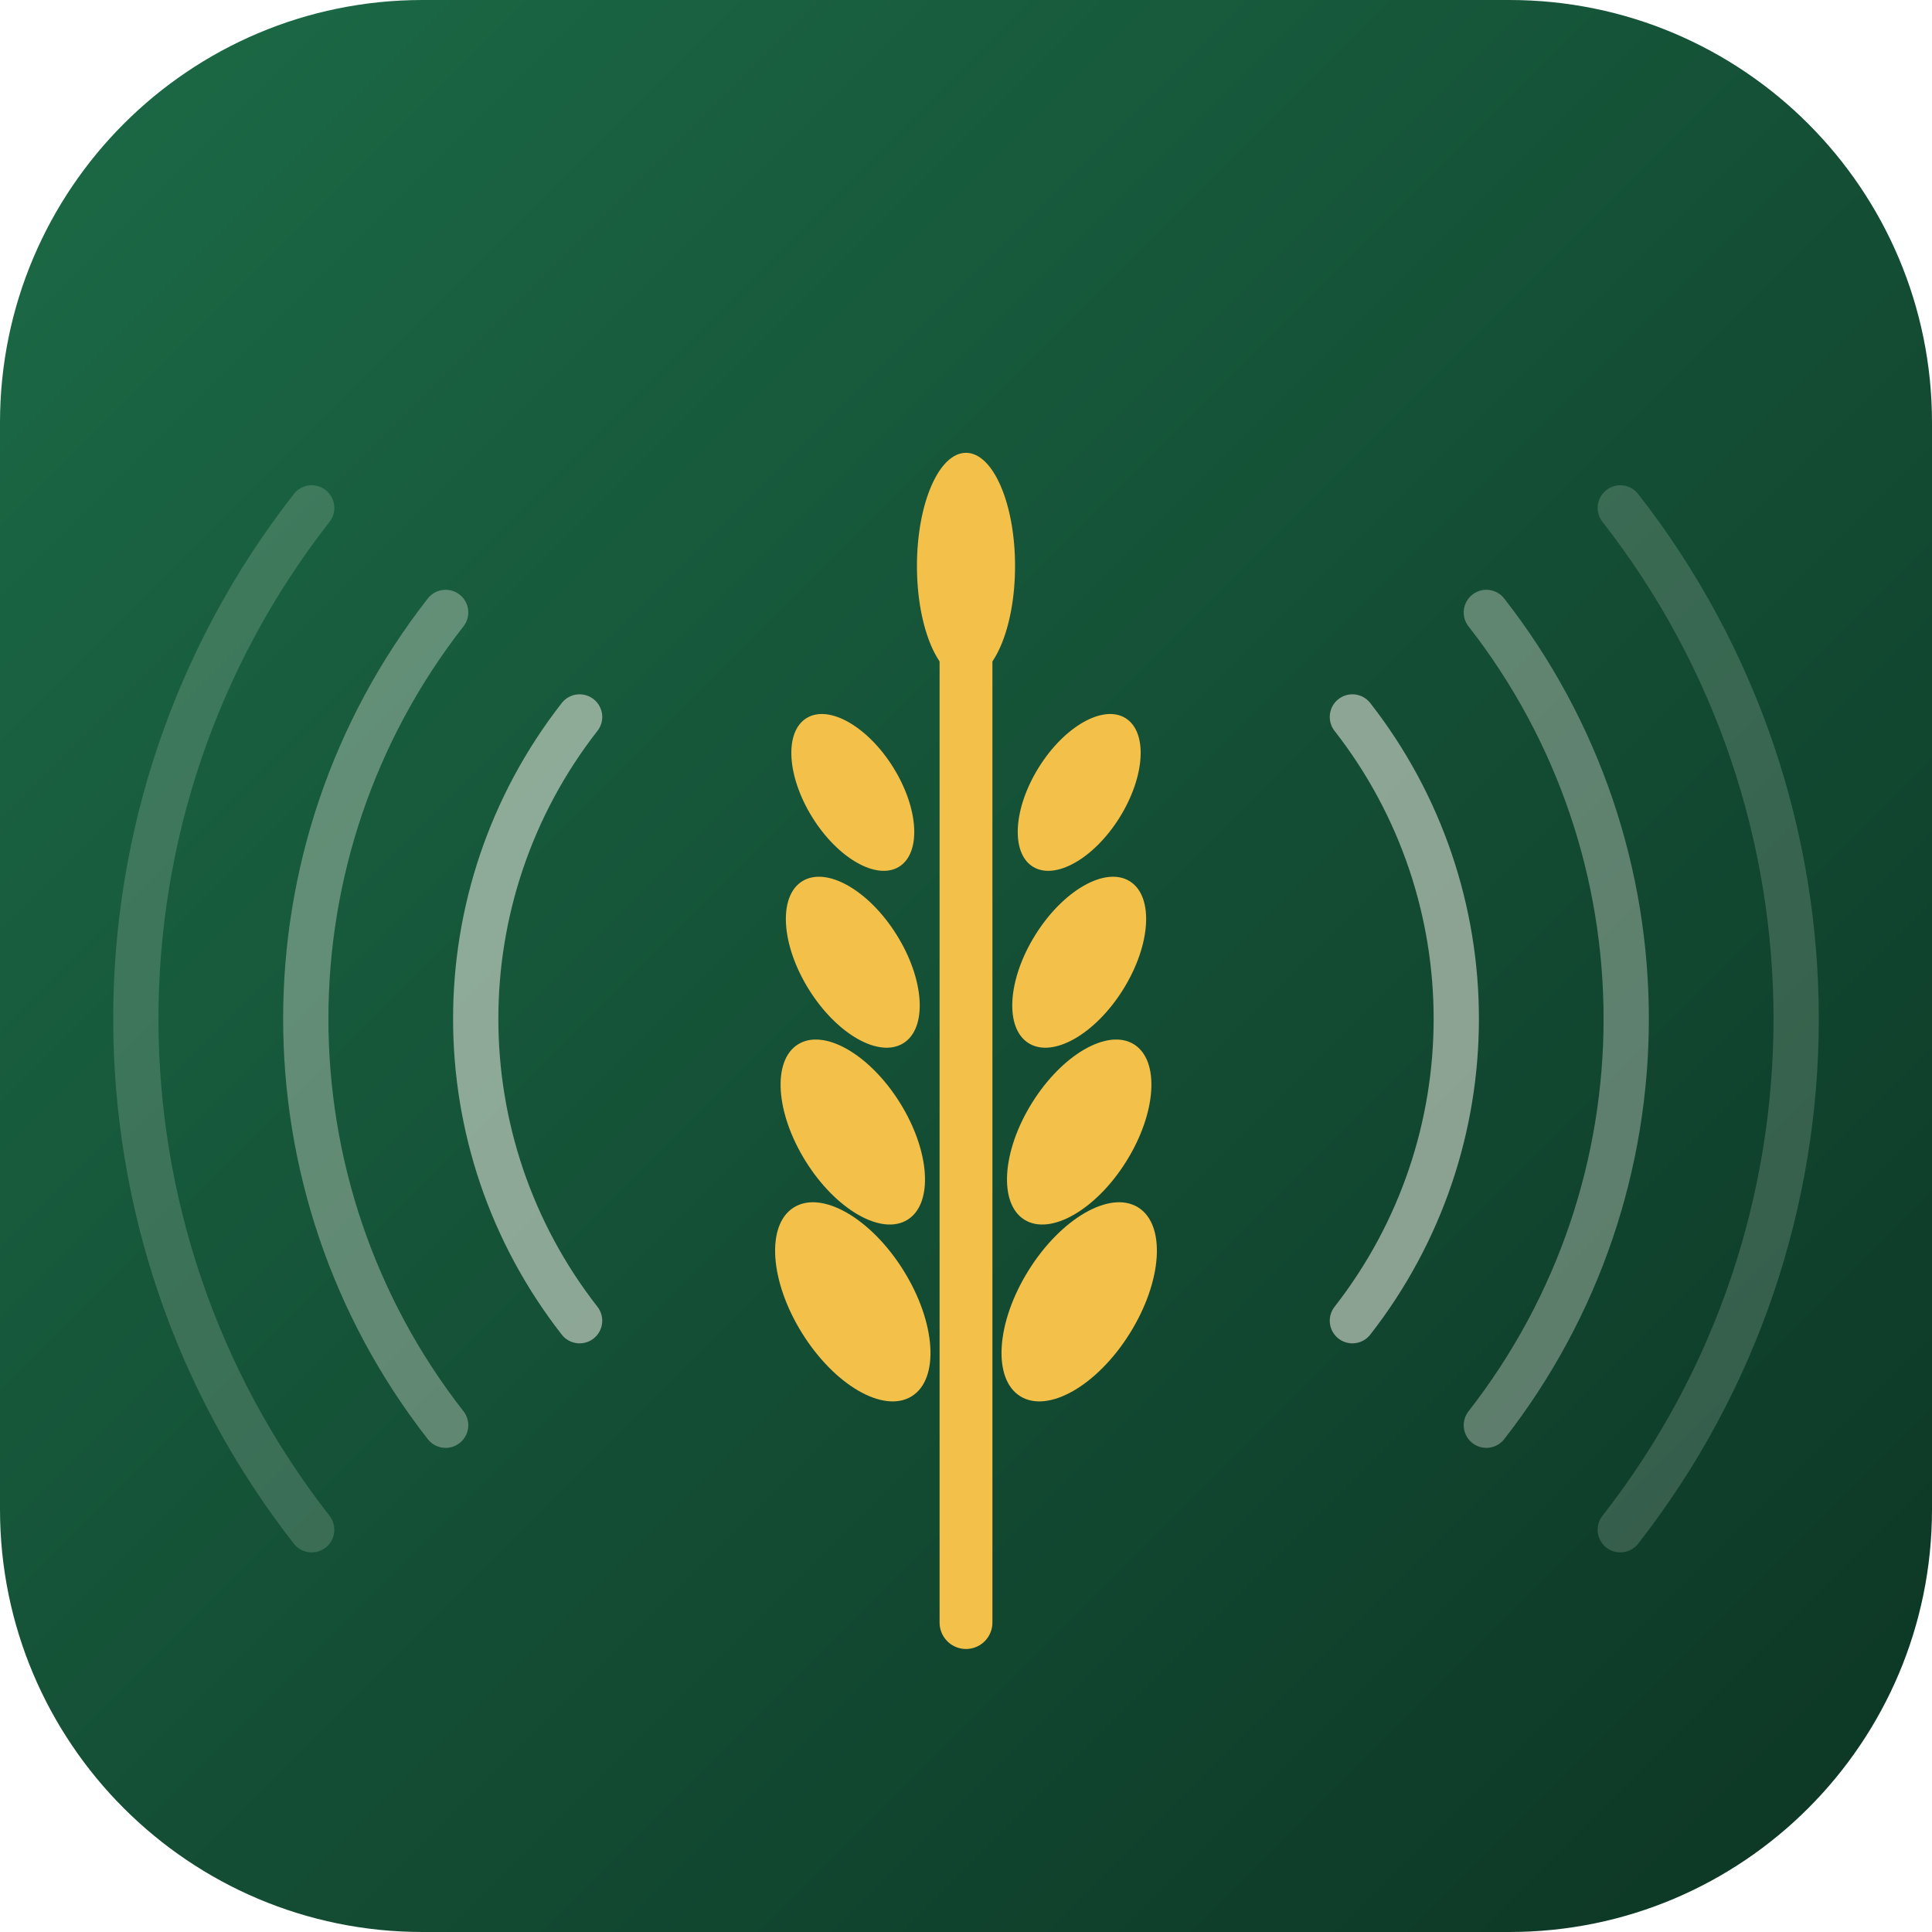
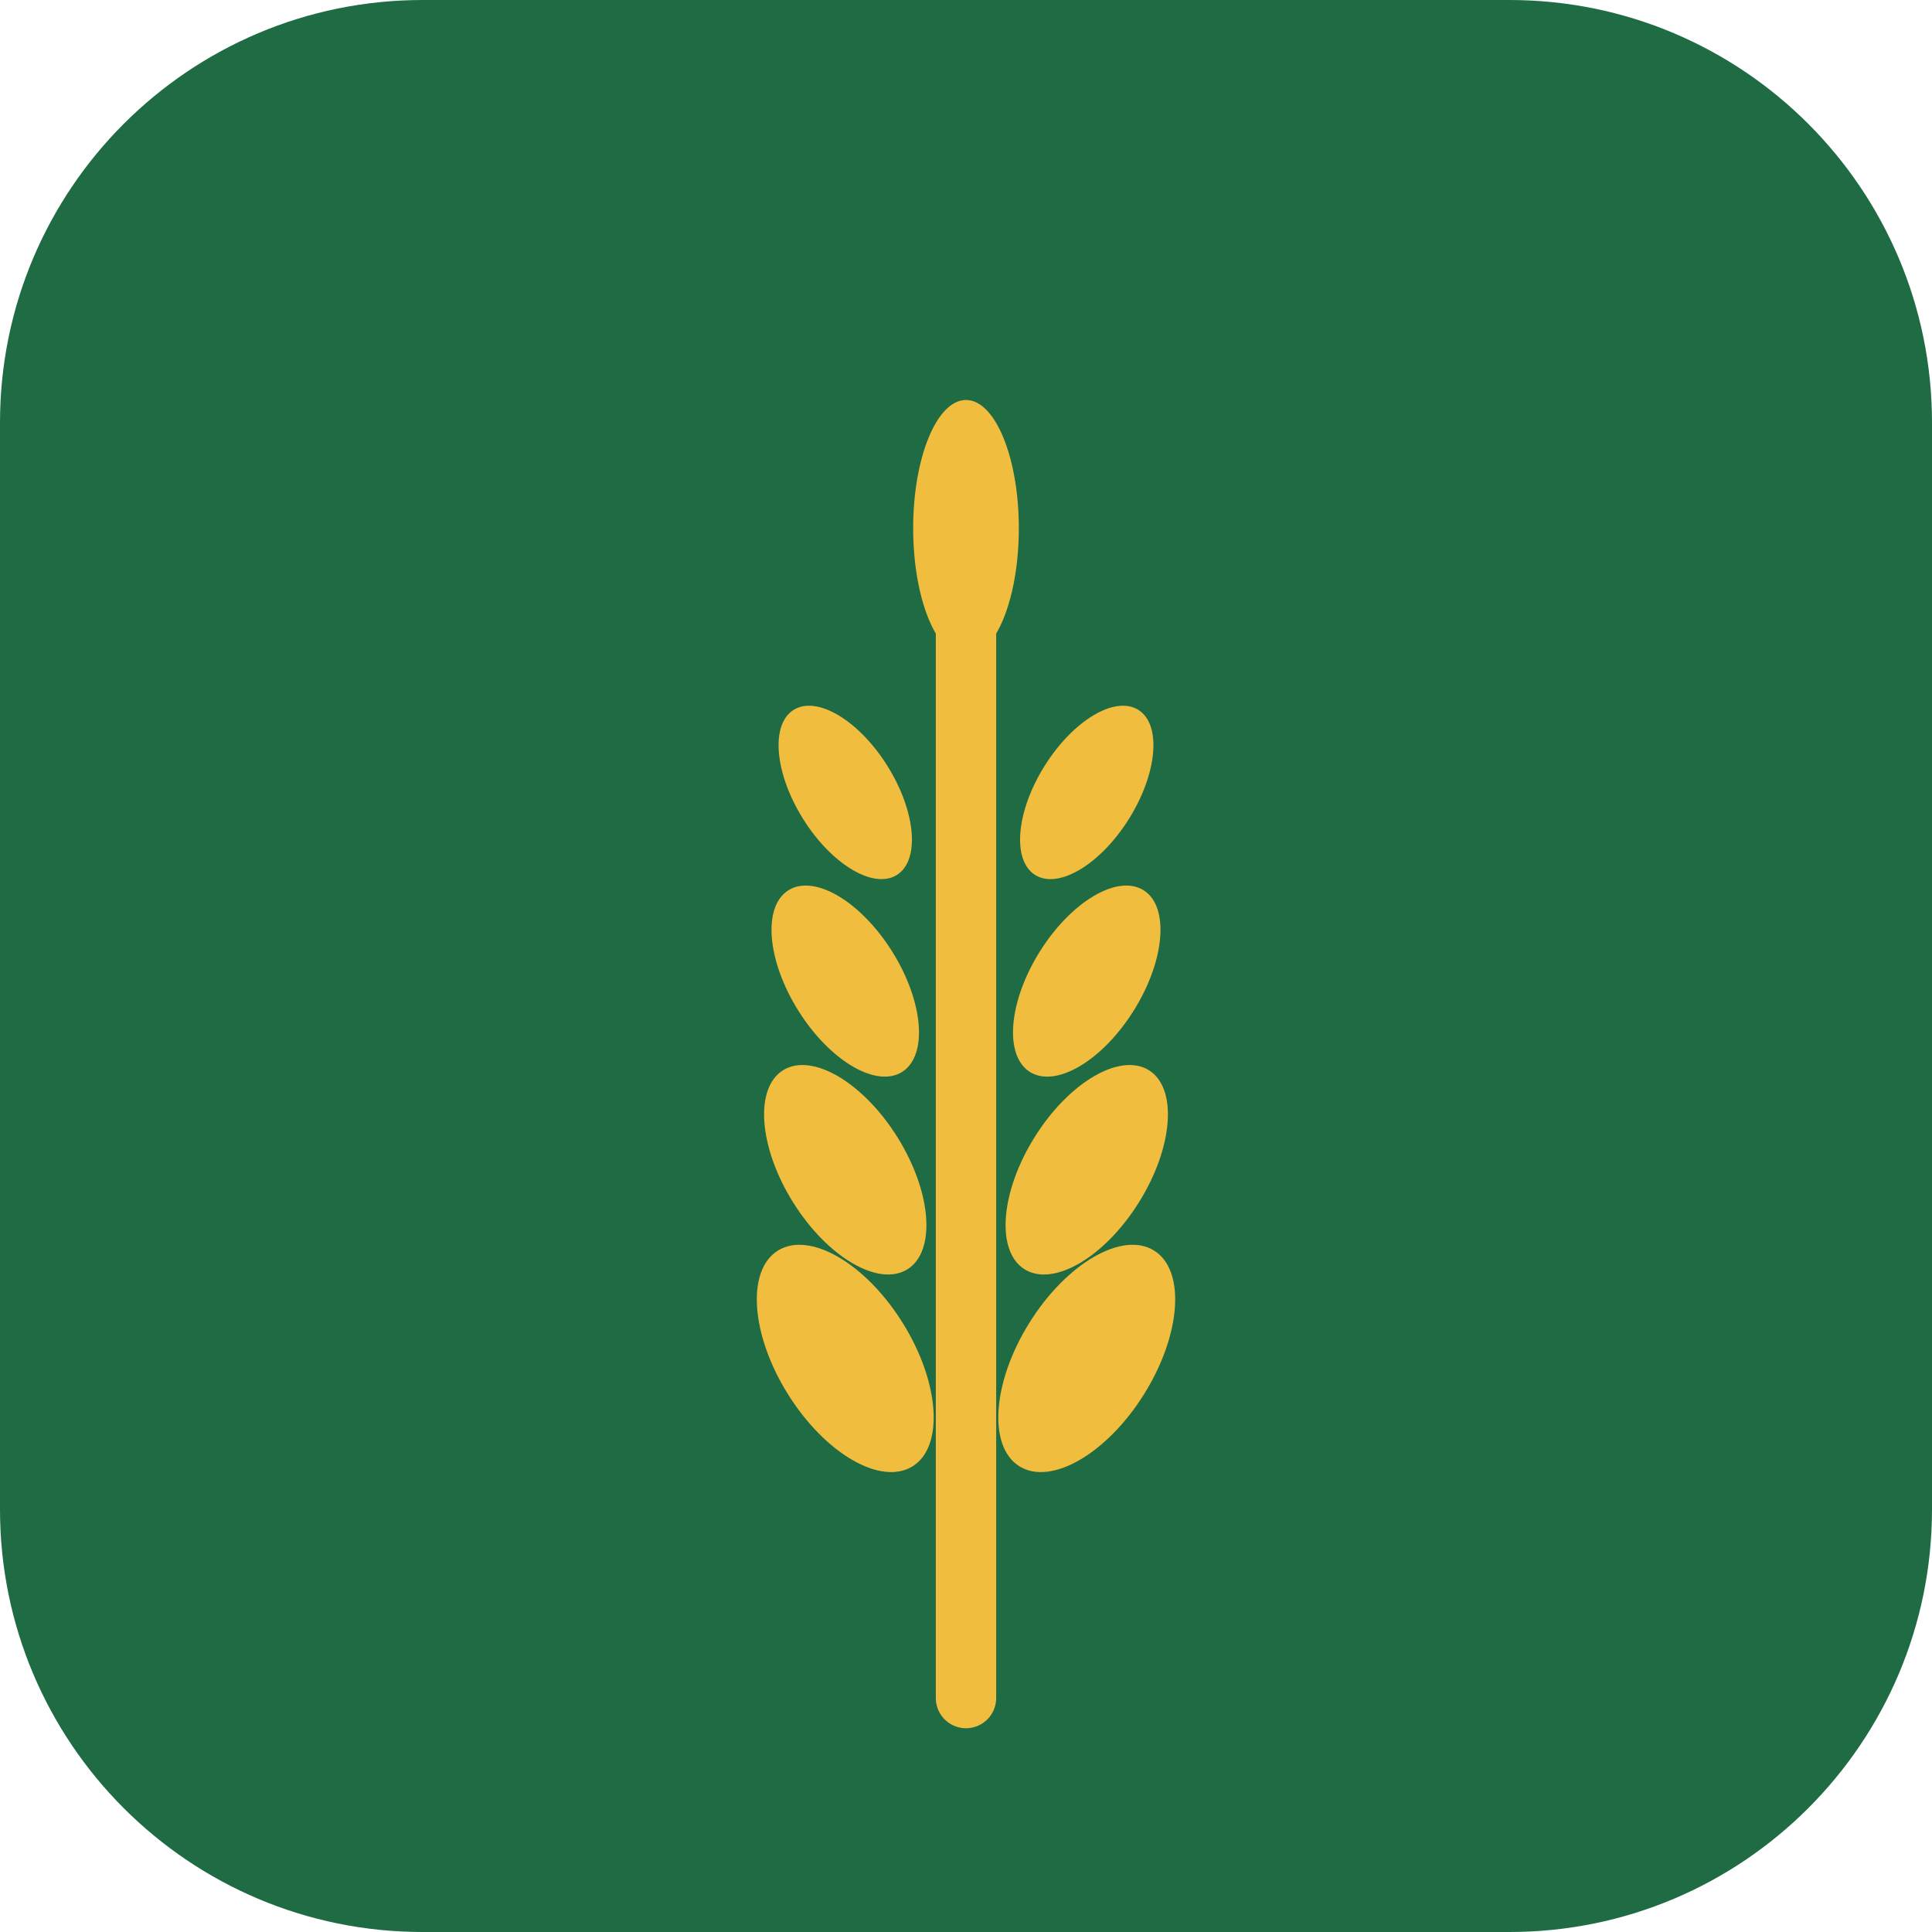
<svg xmlns="http://www.w3.org/2000/svg" viewBox="0 0 512 512">
-   <defs>
-     <linearGradient id="g" x1="0" y1="0" x2="1" y2="1">
-       <stop offset="0" stop-color="#1c6b47" />
-       <stop offset="1" stop-color="#0c3524" />
-     </linearGradient>
-   </defs>
-   <rect width="512" height="512" rx="112" fill="url(#g)" />
+   <rect width="512" height="512" rx="112" fill="#1e6b44" />
  <g transform="translate(0.0 0.0) scale(1.0)">
-     <path d="M153.6 190.0 A130 130 0 0 0 153.6 350.0" stroke="#fbf7ee" stroke-opacity="0.52" stroke-width="12" stroke-linecap="round" fill="none" />
-     <path d="M358.4 190.0 A130 130 0 0 1 358.4 350.0" stroke="#fbf7ee" stroke-opacity="0.52" stroke-width="12" stroke-linecap="round" fill="none" />
-     <path d="M118.1 162.3 A175 175 0 0 0 118.1 377.7" stroke="#fbf7ee" stroke-opacity="0.33" stroke-width="12" stroke-linecap="round" fill="none" />
-     <path d="M393.9 162.3 A175 175 0 0 1 393.9 377.7" stroke="#fbf7ee" stroke-opacity="0.33" stroke-width="12" stroke-linecap="round" fill="none" />
-     <path d="M82.6 134.6 A220 220 0 0 0 82.6 405.4" stroke="#fbf7ee" stroke-opacity="0.17" stroke-width="12" stroke-linecap="round" fill="none" />
-     <path d="M429.4 134.6 A220 220 0 0 1 429.4 405.4" stroke="#fbf7ee" stroke-opacity="0.17" stroke-width="12" stroke-linecap="round" fill="none" />
-     <path d="M256 430 C256 360 256 300 256 170" stroke="#f3c04a" stroke-width="14" stroke-linecap="round" fill="none" />
-     <ellipse cx="226" cy="345" rx="15.8" ry="29.5" transform="rotate(-32 226 345)" fill="#f3c04a" />
-     <ellipse cx="286" cy="345" rx="15.8" ry="29.5" transform="rotate(32 286 345)" fill="#f3c04a" />
-     <ellipse cx="226" cy="300" rx="14.7" ry="27.4" transform="rotate(-32 226 300)" fill="#f3c04a" />
-     <ellipse cx="286" cy="300" rx="14.7" ry="27.4" transform="rotate(32 286 300)" fill="#f3c04a" />
-     <ellipse cx="226" cy="255" rx="13.7" ry="25.3" transform="rotate(-32 226 255)" fill="#f3c04a" />
-     <ellipse cx="286" cy="255" rx="13.7" ry="25.3" transform="rotate(32 286 255)" fill="#f3c04a" />
-     <ellipse cx="226" cy="210" rx="12.6" ry="23.2" transform="rotate(-32 226 210)" fill="#f3c04a" />
-     <ellipse cx="286" cy="210" rx="12.6" ry="23.2" transform="rotate(32 286 210)" fill="#f3c04a" />
-     <ellipse cx="256" cy="150" rx="13" ry="30" fill="#f3c04a" />
+     <path d="M256 450 L256 150" stroke="#f0bd3e" stroke-width="16" stroke-linecap="round" fill="none" />
+     <ellipse cx="224" cy="360" rx="17.9" ry="33.7" transform="rotate(-32 224 360)" fill="#f0bd3e" />
+     <ellipse cx="288" cy="360" rx="17.9" ry="33.7" transform="rotate(32 288 360)" fill="#f0bd3e" />
+     <ellipse cx="224" cy="310" rx="16.3" ry="31.1" transform="rotate(-32 224 310)" fill="#f0bd3e" />
+     <ellipse cx="288" cy="310" rx="16.3" ry="31.1" transform="rotate(32 288 310)" fill="#f0bd3e" />
+     <ellipse cx="224" cy="260" rx="14.7" ry="28.4" transform="rotate(-32 224 260)" fill="#f0bd3e" />
+     <ellipse cx="288" cy="260" rx="14.7" ry="28.4" transform="rotate(32 288 260)" fill="#f0bd3e" />
+     <ellipse cx="224" cy="210" rx="13.2" ry="25.8" transform="rotate(-32 224 210)" fill="#f0bd3e" />
+     <ellipse cx="288" cy="210" rx="13.2" ry="25.8" transform="rotate(32 288 210)" fill="#f0bd3e" />
+     <ellipse cx="256" cy="140" rx="14" ry="34" fill="#f0bd3e" />
  </g>
</svg>
